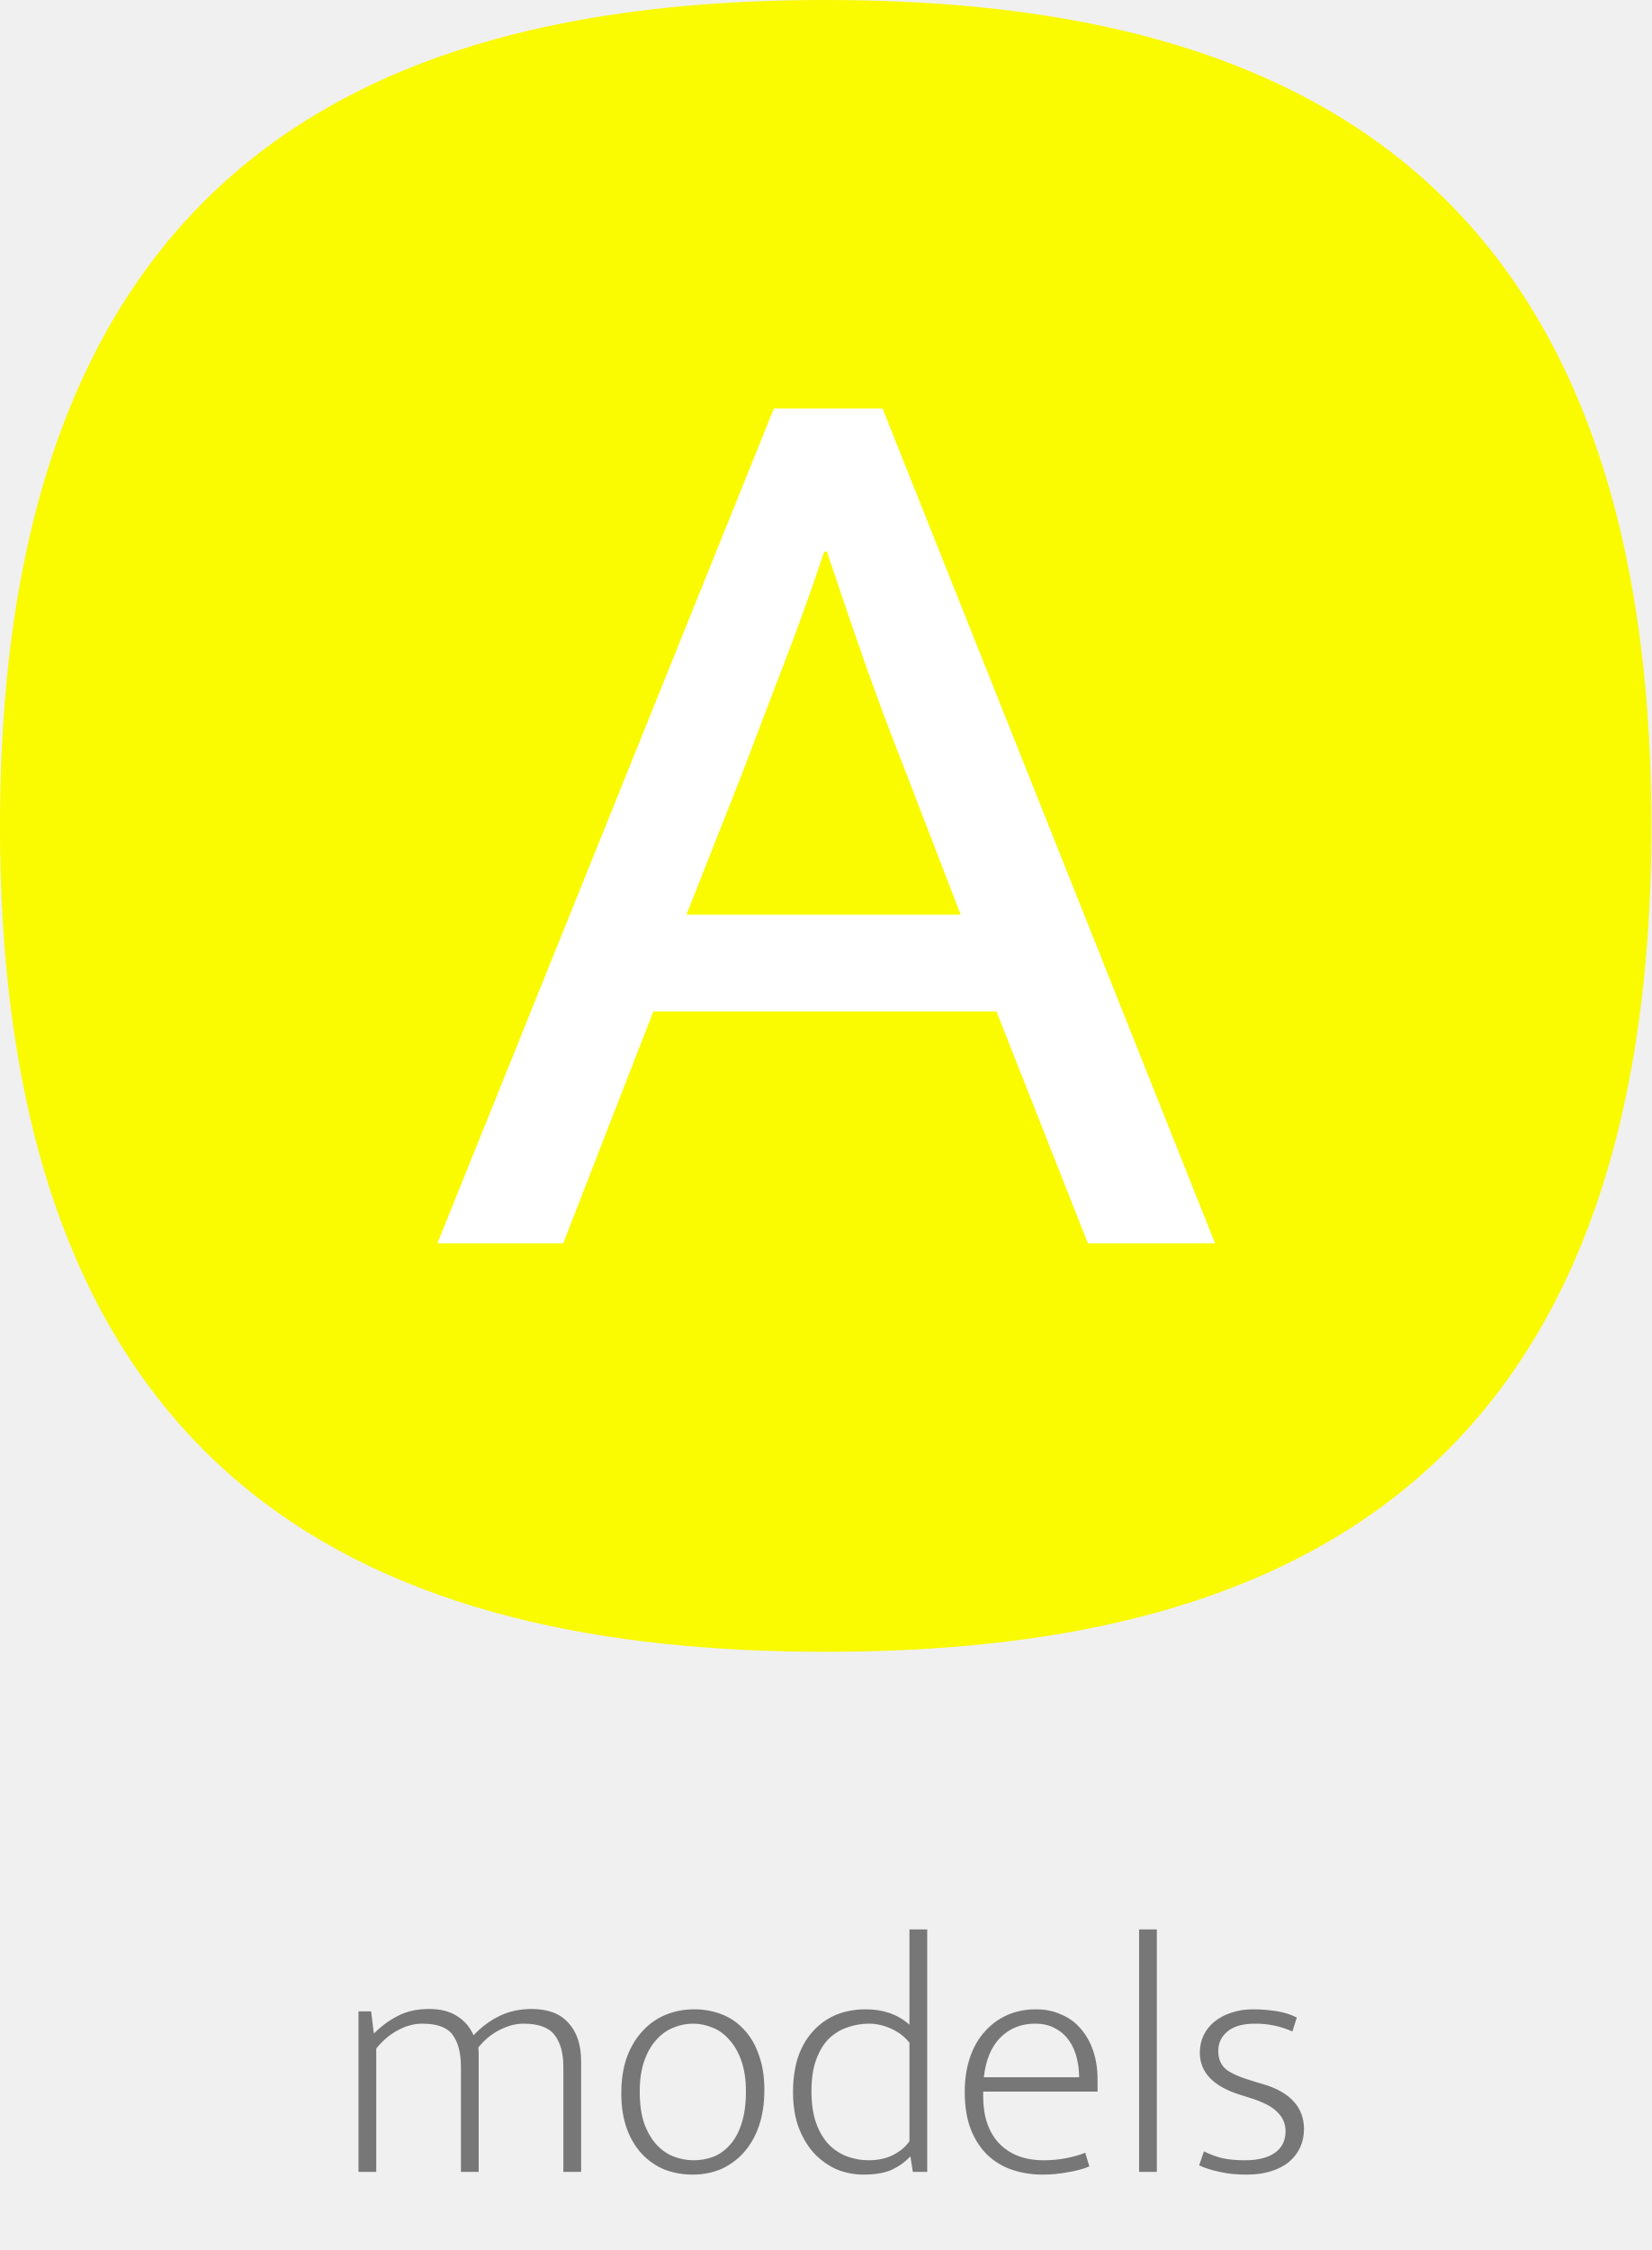
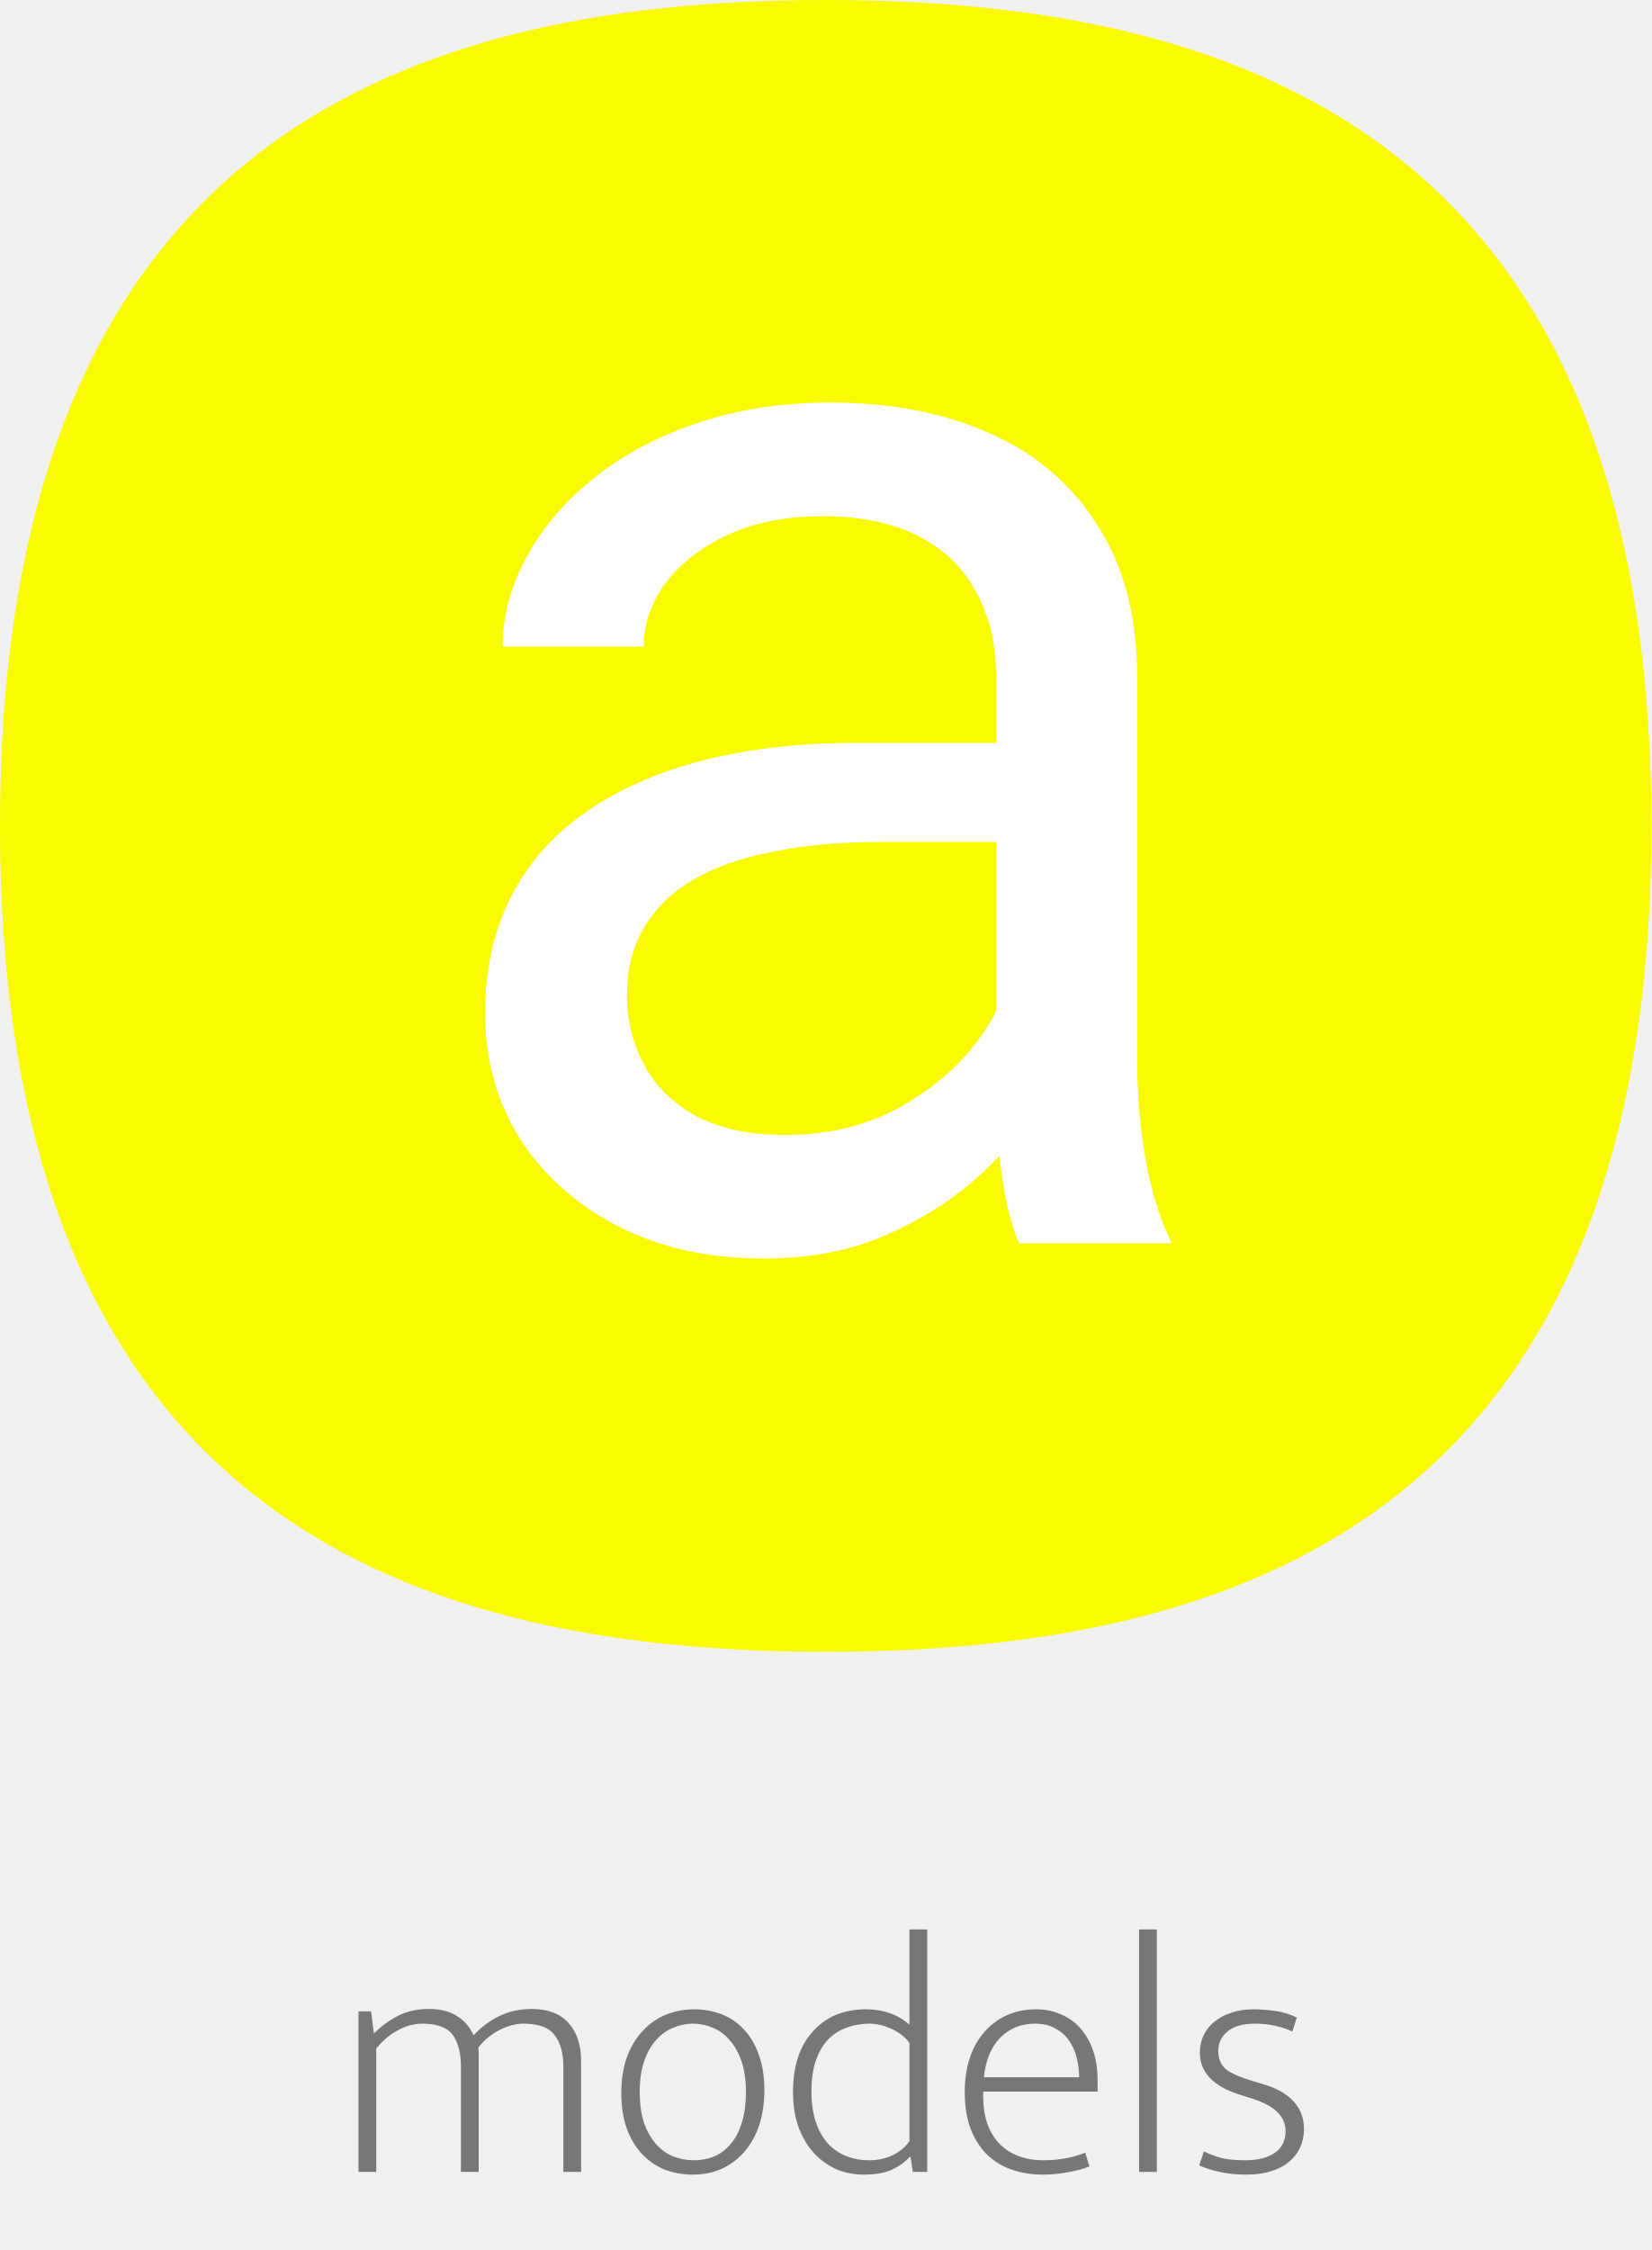
<svg xmlns="http://www.w3.org/2000/svg" height="140" viewBox="0 0 740 1008" fill="none">
  <path d="M168.601 973H160.645V901.09H166.306L167.53 911.035C170.896 907.669 174.517 905.017 178.393 903.079C182.269 901.039 186.91 900.019 192.316 900.019C197.416 900.019 201.598 901.09 204.862 903.232C208.126 905.272 210.574 908.128 212.206 911.8C215.776 908.026 219.703 905.119 223.987 903.079C228.271 901.039 233.014 900.019 238.216 900.019C245.56 900.019 251.068 902.11 254.74 906.292C258.514 910.372 260.401 916.084 260.401 923.428V973H252.445V925.876C252.445 919.756 251.119 915.013 248.467 911.647C245.917 908.281 241.276 906.598 234.544 906.598C231.076 906.598 227.455 907.567 223.681 909.505C220.009 911.443 216.898 914.044 214.348 917.308C214.45 918.226 214.501 919.246 214.501 920.368C214.501 921.49 214.501 922.51 214.501 923.428V973H206.545V925.876C206.545 919.756 205.321 915.013 202.873 911.647C200.425 908.281 195.886 906.598 189.256 906.598C185.482 906.598 181.759 907.618 178.087 909.658C174.517 911.596 171.355 914.299 168.601 917.767V973ZM342.517 936.28C342.517 942.298 341.701 947.704 340.069 952.498C338.437 957.19 336.142 961.168 333.184 964.432C330.328 967.594 326.962 970.042 323.086 971.776C319.21 973.408 314.977 974.224 310.387 974.224C305.899 974.224 301.666 973.459 297.688 971.929C293.812 970.297 290.446 967.951 287.59 964.891C284.734 961.831 282.49 958.057 280.858 953.569C279.226 948.979 278.41 943.726 278.41 937.81C278.41 931.792 279.226 926.437 280.858 921.745C282.592 917.053 284.938 913.126 287.896 909.964C290.854 906.7 294.322 904.252 298.3 902.62C302.278 900.988 306.511 900.172 310.999 900.172C315.487 900.172 319.669 900.937 323.545 902.467C327.421 903.997 330.736 906.292 333.49 909.352C336.346 912.412 338.539 916.186 340.069 920.674C341.701 925.162 342.517 930.364 342.517 936.28ZM334.255 937.045C334.255 931.741 333.592 927.202 332.266 923.428C330.94 919.552 329.155 916.39 326.911 913.942C324.769 911.392 322.27 909.556 319.414 908.434C316.558 907.21 313.6 906.598 310.54 906.598C307.48 906.598 304.522 907.21 301.666 908.434C298.81 909.556 296.26 911.392 294.016 913.942C291.772 916.39 289.987 919.552 288.661 923.428C287.335 927.202 286.672 931.741 286.672 937.045C286.672 942.655 287.335 947.398 288.661 951.274C290.089 955.15 291.925 958.312 294.169 960.76C296.413 963.208 298.963 964.993 301.819 966.115C304.777 967.237 307.786 967.798 310.846 967.798C313.906 967.798 316.813 967.288 319.567 966.268C322.423 965.146 324.922 963.361 327.064 960.913C329.308 958.465 331.042 955.303 332.266 951.427C333.592 947.449 334.255 942.655 334.255 937.045ZM407.532 864.37H415.488V973H409.062L407.991 966.268H407.685C405.543 968.614 402.84 970.552 399.576 972.082C396.312 973.51 392.079 974.224 386.877 974.224C383.001 974.224 379.176 973.51 375.402 972.082C371.73 970.552 368.364 968.257 365.304 965.197C362.346 962.137 359.949 958.312 358.113 953.722C356.277 949.03 355.359 943.522 355.359 937.198C355.359 931.588 356.073 926.488 357.501 921.898C359.031 917.308 361.224 913.432 364.08 910.27C366.936 907.006 370.353 904.507 374.331 902.773C378.411 901.039 383.001 900.172 388.101 900.172C395.853 900.172 402.33 902.467 407.532 907.057V864.37ZM407.532 915.166C405.492 912.514 402.789 910.423 399.423 908.893C396.057 907.363 392.742 906.598 389.478 906.598C386.112 906.598 382.848 907.159 379.686 908.281C376.626 909.301 373.872 910.984 371.424 913.33C369.078 915.676 367.191 918.787 365.763 922.663C364.335 926.539 363.621 931.231 363.621 936.739C363.621 942.451 364.335 947.296 365.763 951.274C367.191 955.15 369.078 958.312 371.424 960.76C373.872 963.208 376.626 964.993 379.686 966.115C382.746 967.237 385.908 967.798 389.172 967.798C393.558 967.798 397.281 966.982 400.341 965.35C403.503 963.718 405.9 961.678 407.532 959.23V915.166ZM491.824 937.045H440.569V939.187C440.569 948.163 442.966 955.201 447.76 960.301C452.656 965.299 459.286 967.798 467.65 967.798C474.28 967.798 480.502 966.676 486.316 964.432L488.152 970.552C485.5 971.674 482.287 972.541 478.513 973.153C474.841 973.867 471.067 974.224 467.191 974.224C462.397 974.224 457.858 973.51 453.574 972.082C449.392 970.654 445.72 968.461 442.558 965.503C439.396 962.443 436.897 958.618 435.061 954.028C433.225 949.336 432.307 943.726 432.307 937.198C432.307 931.588 433.072 926.488 434.602 921.898C436.132 917.308 438.325 913.432 441.181 910.27C444.037 907.006 447.403 904.507 451.279 902.773C455.155 901.039 459.49 900.172 464.284 900.172C468.364 900.172 472.087 900.937 475.453 902.467C478.921 903.895 481.828 905.986 484.174 908.74C486.622 911.494 488.509 914.809 489.835 918.685C491.161 922.561 491.824 926.845 491.824 931.537V937.045ZM483.562 930.619C483.562 927.661 483.205 924.754 482.491 921.898C481.777 918.94 480.604 916.339 478.972 914.095C477.442 911.851 475.402 910.066 472.852 908.74C470.404 907.312 467.395 906.598 463.825 906.598C457.603 906.598 452.401 908.689 448.219 912.871C444.139 917.053 441.691 922.969 440.875 930.619H483.562ZM510.437 973V864.37H518.393V973H510.437ZM579.121 910.117C574.021 907.771 568.462 906.598 562.444 906.598C556.936 906.598 552.805 907.771 550.051 910.117C547.297 912.361 545.92 915.268 545.92 918.838C545.92 922.408 547.093 925.162 549.439 927.1C551.785 928.936 555.916 930.721 561.832 932.455L566.422 933.832C572.236 935.566 576.673 938.116 579.733 941.482C582.793 944.848 584.323 948.979 584.323 953.875C584.323 956.731 583.762 959.434 582.64 961.984C581.518 964.432 579.886 966.574 577.744 968.41C575.602 970.246 572.899 971.674 569.635 972.694C566.473 973.714 562.801 974.224 558.619 974.224C554.029 974.224 550 973.816 546.532 973C543.064 972.286 540.004 971.317 537.352 970.093L539.494 963.82C542.146 965.146 544.9 966.166 547.756 966.88C550.612 967.492 553.978 967.798 557.854 967.798C563.668 967.798 568.156 966.676 571.318 964.432C574.48 962.188 576.061 958.975 576.061 954.793C576.061 951.529 574.888 948.724 572.542 946.378C570.298 943.93 566.269 941.788 560.455 939.952L555.559 938.422C543.625 934.648 537.658 928.375 537.658 919.603C537.658 916.747 538.219 914.146 539.341 911.8C540.565 909.352 542.197 907.312 544.237 905.68C546.379 903.946 548.878 902.62 551.734 901.702C554.692 900.682 557.956 900.172 561.526 900.172C564.79 900.172 568.156 900.427 571.624 900.937C575.092 901.447 578.254 902.416 581.11 903.844L579.121 910.117Z" fill="#777" />
  <path d="M0 370C0 70 173 0 370 0C567 0 740 70 740 370C740 670 567 740 370 740C173 740 0 670 0 370Z" fill="#FAFA00" />
-   <path d="M346.787 183H395.467L544.473 557H487.483L446.521 453.111H292.765L252.397 557H196L346.787 183ZM307.606 409.775H430.492L405.559 345.067C398.831 328.049 392.696 311.624 387.156 295.794C381.615 279.963 376.074 263.737 370.533 247.114H369.346C363.805 263.737 358.067 279.765 352.13 295.2C346.194 310.635 339.861 327.257 333.133 345.067L307.606 409.775Z" fill="white" />
+   <path d="M446.379 493.768V303.387C446.379 288.803 443.417 276.157 437.492 265.447C431.796 254.51 423.137 246.079 411.516 240.154C399.895 234.23 385.539 231.268 368.449 231.268C352.499 231.268 338.485 234.002 326.408 239.471C314.559 244.939 305.217 252.117 298.381 261.004C291.773 269.891 288.469 279.461 288.469 289.715H225.236C225.236 276.499 228.654 263.396 235.49 250.408C242.326 237.42 252.124 225.685 264.885 215.203C277.873 204.493 293.368 196.062 311.369 189.91C329.598 183.53 349.878 180.34 372.209 180.34C399.097 180.34 422.795 184.897 443.303 194.012C464.038 203.126 480.217 216.912 491.838 235.369C503.687 253.598 509.611 276.499 509.611 304.07V476.336C509.611 488.641 510.637 501.743 512.688 515.643C514.966 529.542 518.27 541.505 522.6 551.531L525 557H456.633C453.443 549.708 450.936 540.024 449.113 527.947C447.29 515.643 446.379 504.249 446.379 493.768ZM457.316 332.781L458 377.215H394.084C376.083 377.215 360.018 378.696 345.891 381.658C331.763 384.393 319.914 388.608 310.344 394.305C300.773 400.001 293.482 407.179 288.469 415.838C283.456 424.269 280.949 434.181 280.949 445.574C280.949 457.195 283.57 467.791 288.811 477.361C294.051 486.932 301.913 494.565 312.395 500.262C323.104 505.73 336.206 508.465 351.701 508.465C371.07 508.465 388.16 504.363 402.971 496.16C417.782 487.957 429.517 477.931 438.176 466.082C447.062 454.233 451.848 442.726 452.531 431.561L479.533 461.98C477.938 471.551 473.609 482.146 466.545 493.768C459.481 505.389 450.025 516.554 438.176 527.264C426.555 537.745 412.655 546.518 396.477 553.582C380.526 560.418 362.525 563.836 342.473 563.836C317.408 563.836 295.419 558.937 276.506 549.139C257.821 539.34 243.238 526.238 232.756 509.832C222.502 493.198 217.375 474.627 217.375 454.119C217.375 434.295 221.249 416.863 228.996 401.824C236.743 386.557 247.909 373.911 262.492 363.885C277.076 353.631 294.621 345.883 315.129 340.643C335.637 335.402 358.537 332.781 383.83 332.781H457.316Z" fill="white" />
</svg>
